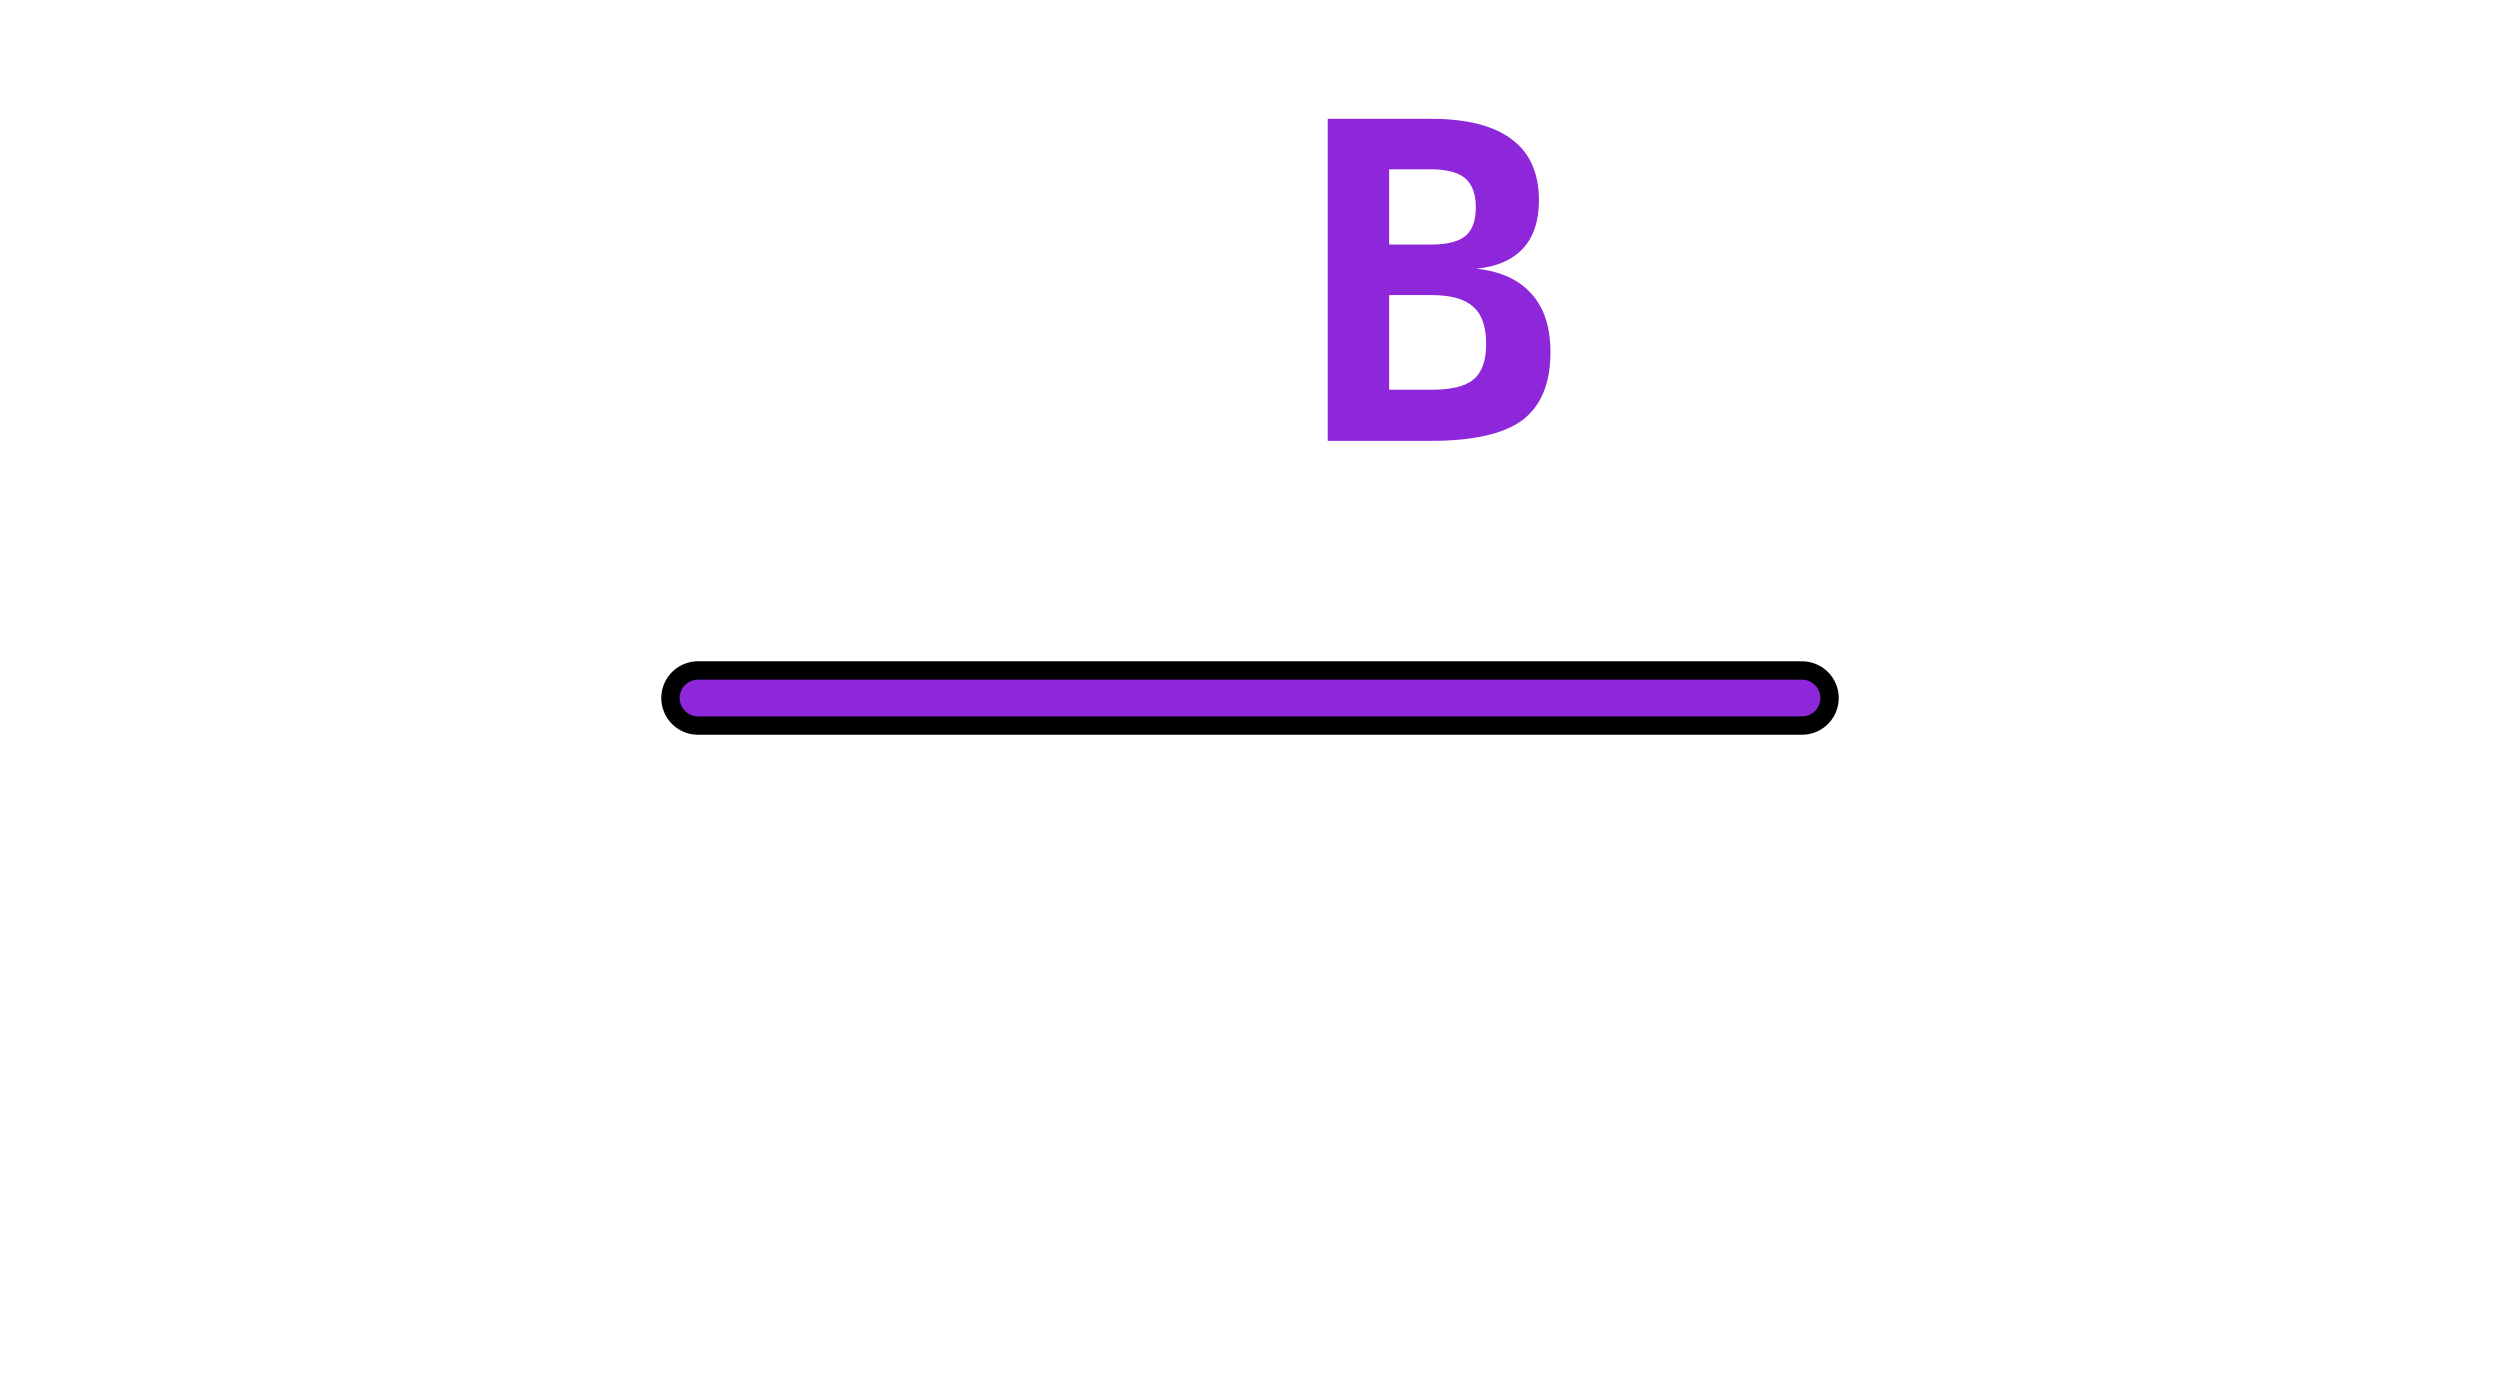
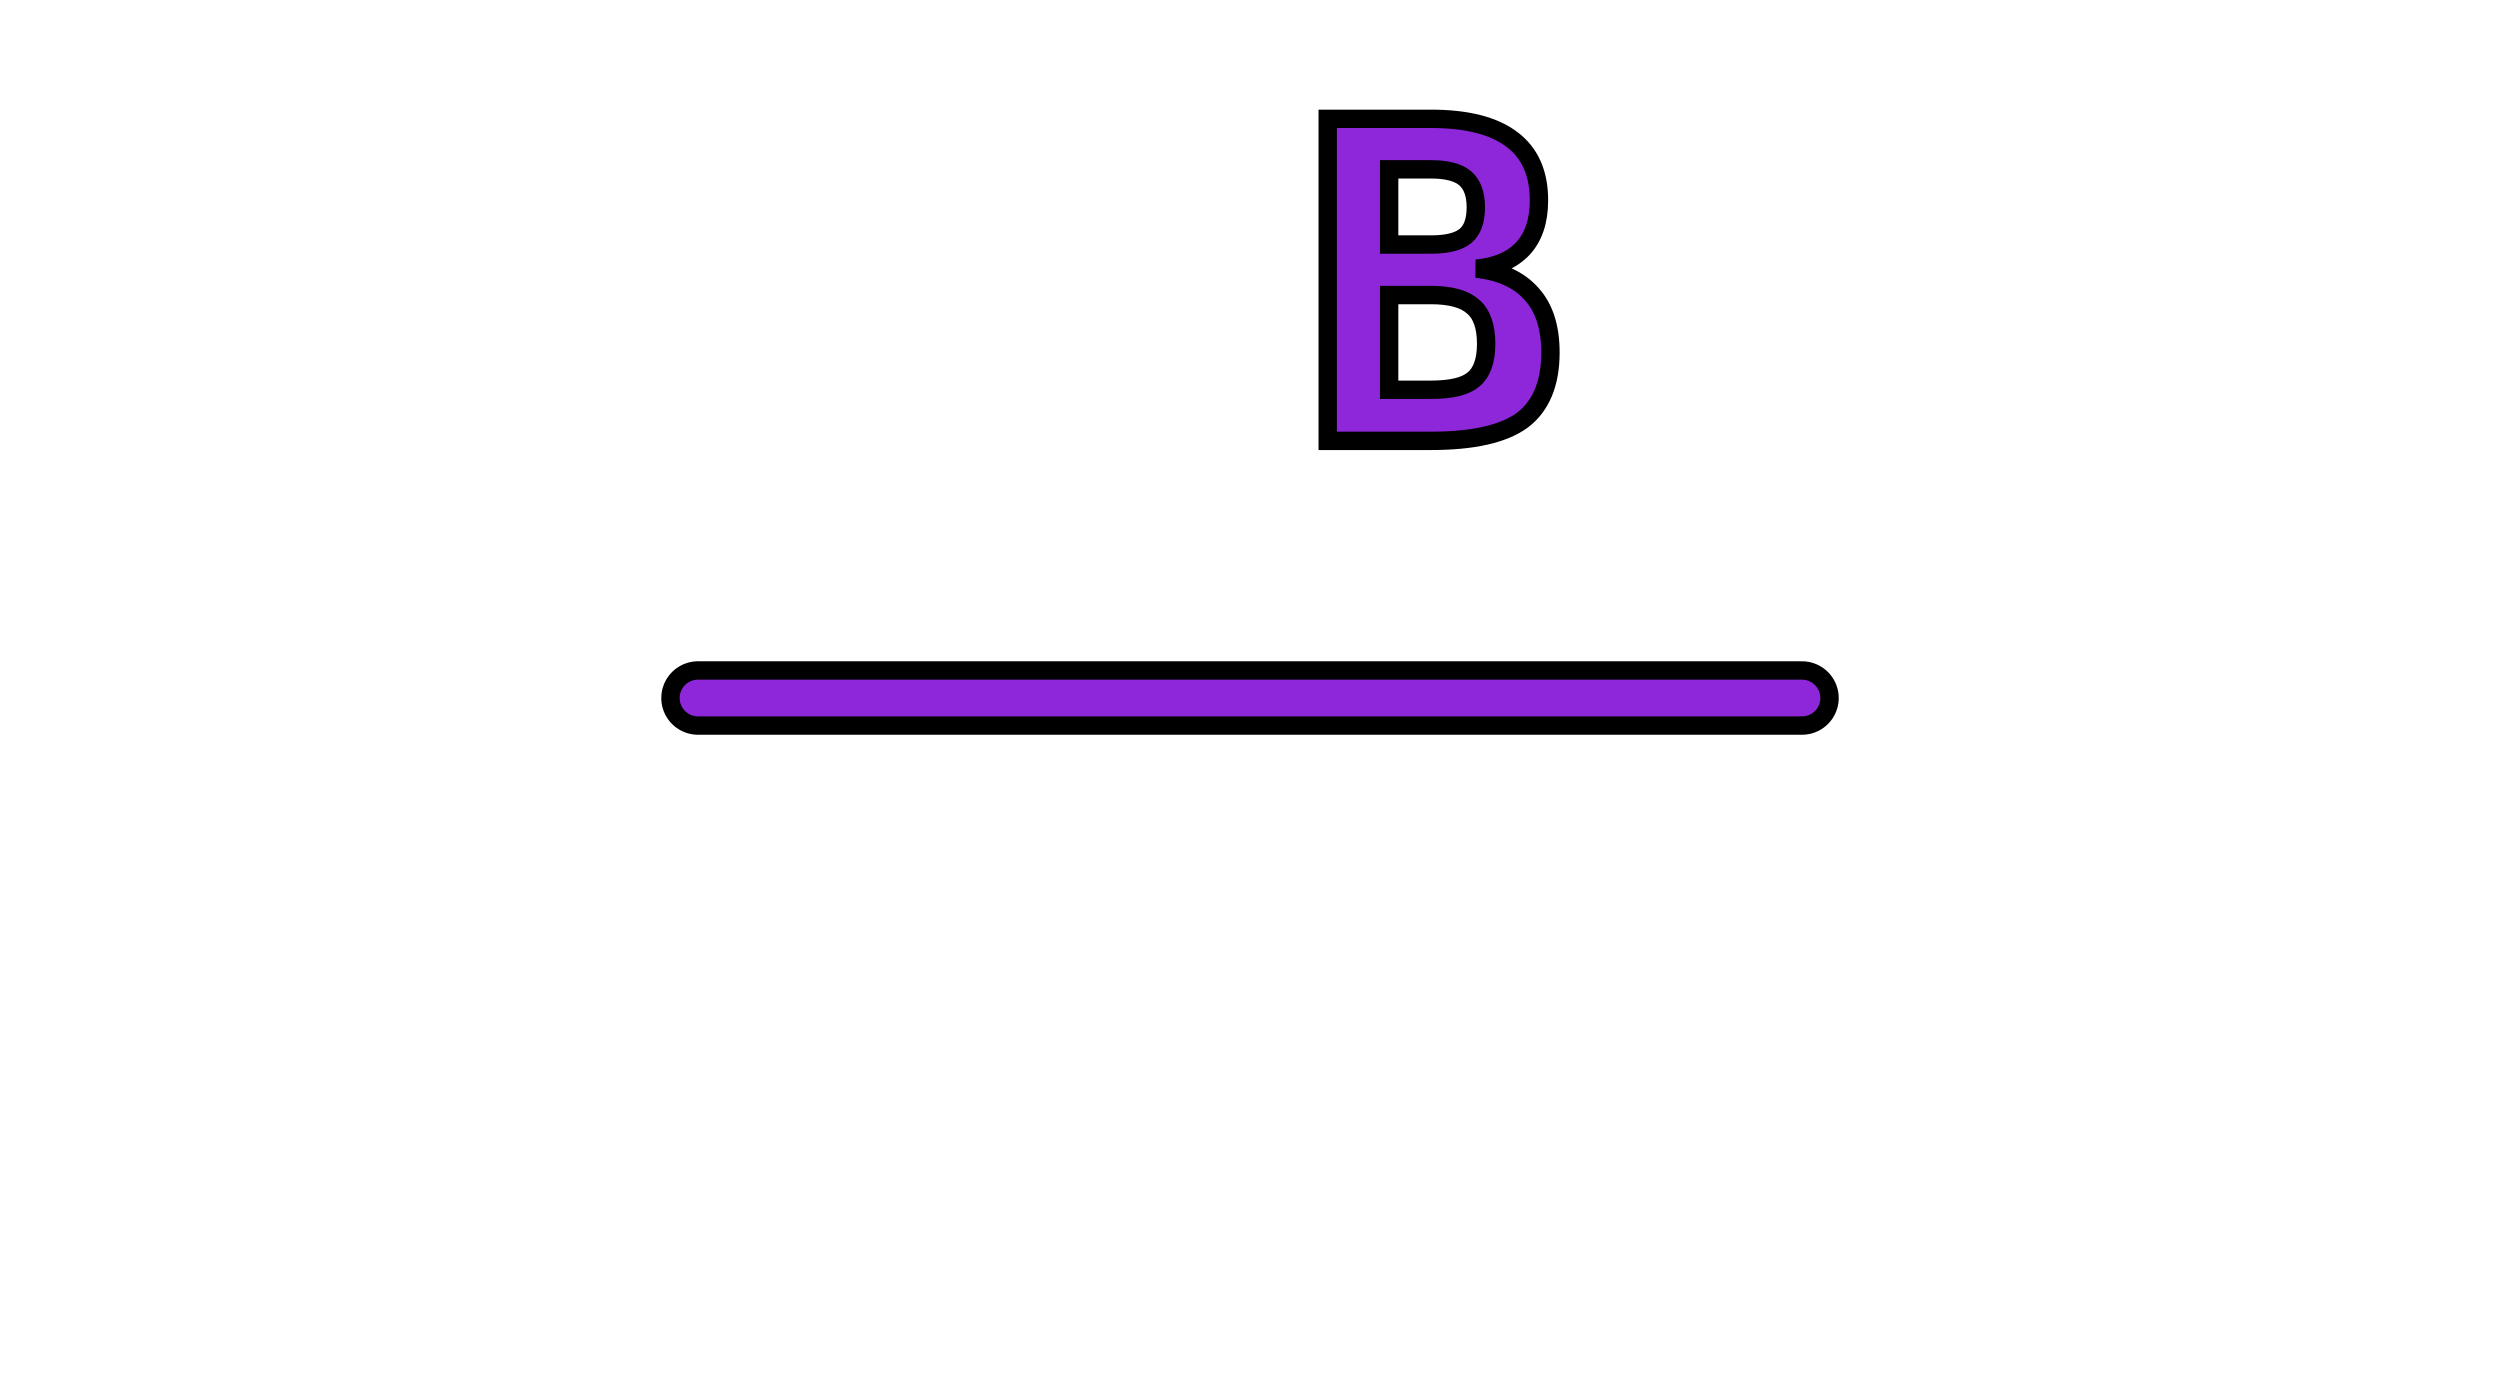
<svg xmlns="http://www.w3.org/2000/svg" width="100%" height="auto" viewBox="-19 -19 68.05 38">
  <polyline stroke="black" stroke-width="2" stroke-linecap="round" fill="none" points="0,0 30,0 30.05,0" />
  <polyline stroke="hsl(275,70%,50%)" stroke-width="1" stroke-linecap="round" fill="none" points="0,0 30,0 30.05,0" />
-   <text x="" y="" fill="" font-size="1.0rem" text-anchor="middle" font-family="monospace" font-weight="bold" />
-   <text x="20.017" y="-7" fill="hsl(275,70%,50%)" font-size="1.0rem" text-anchor="middle" font-family="monospace" font-weight="bold">B</text>
+   <text x="" y="" fill="" font-size="1.0rem" text-anchor="middle" font-family="monospace" font-weight="bold" stroke="black" stroke-width="0.5" />
+   <text x="20.017" y="-7" fill="hsl(275,70%,50%)" font-size="1.0rem" text-anchor="middle" font-family="monospace" font-weight="bold" stroke="black" stroke-width="0.5">B</text>
</svg>
